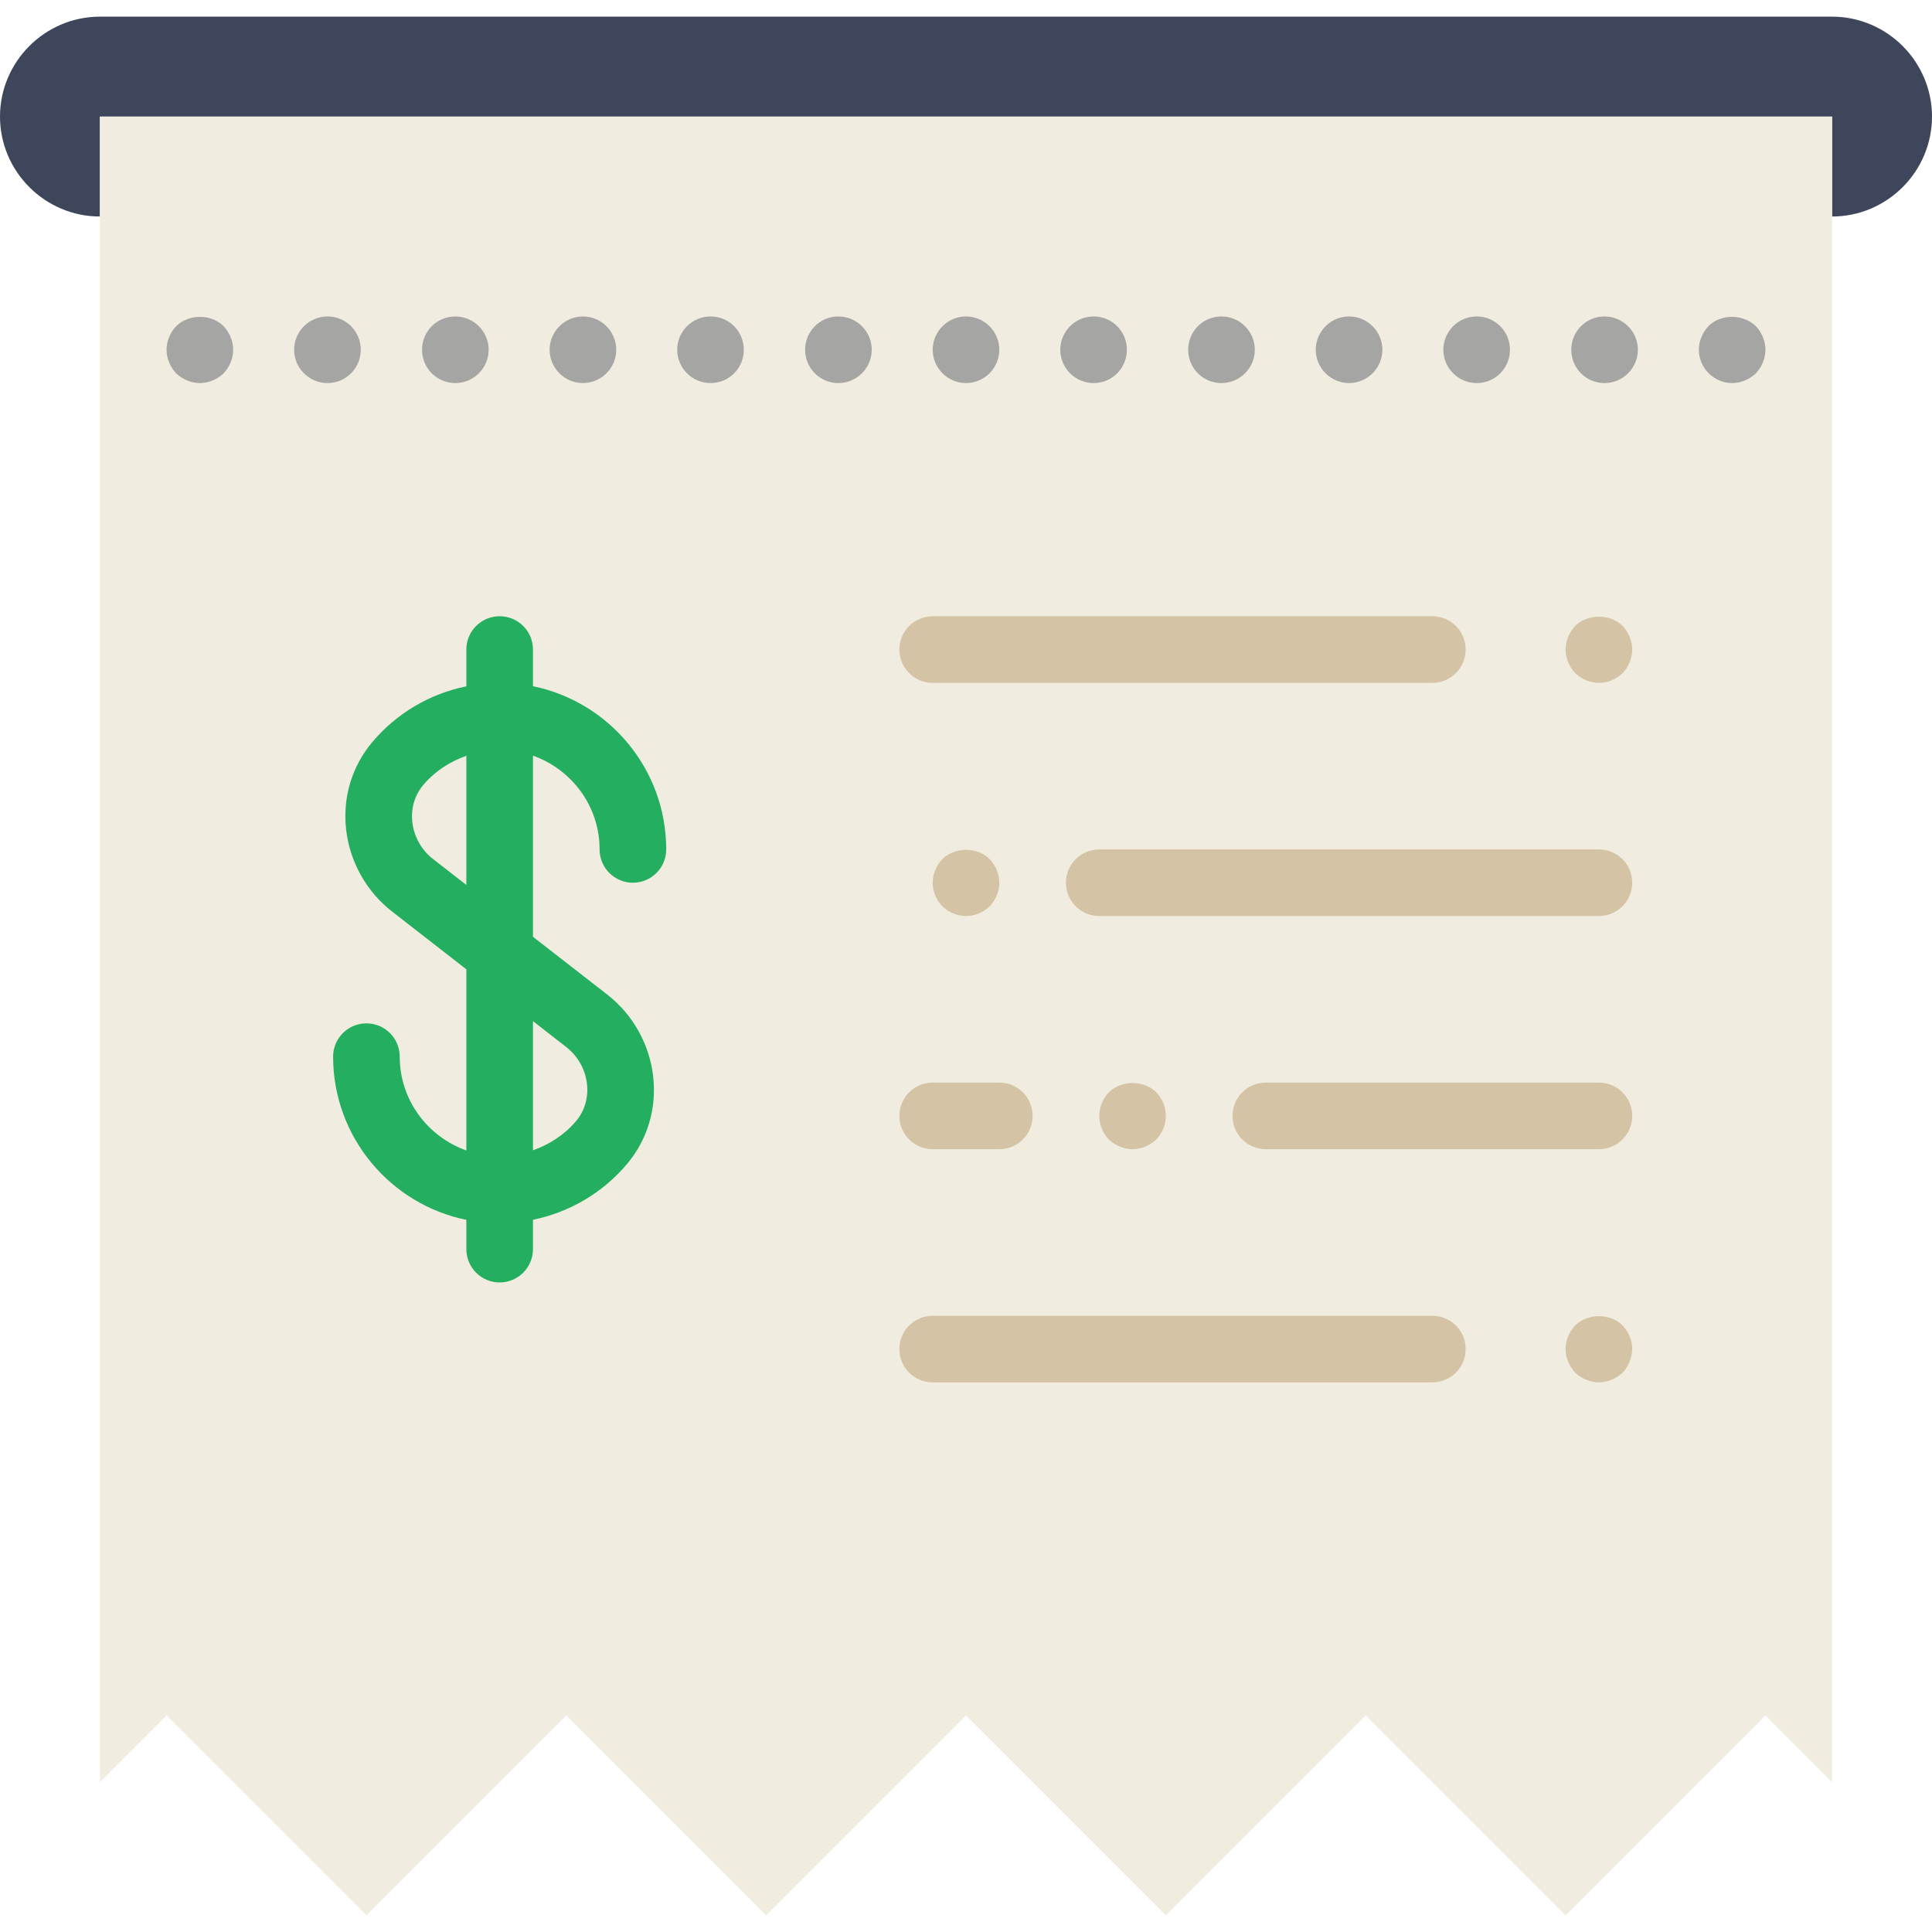
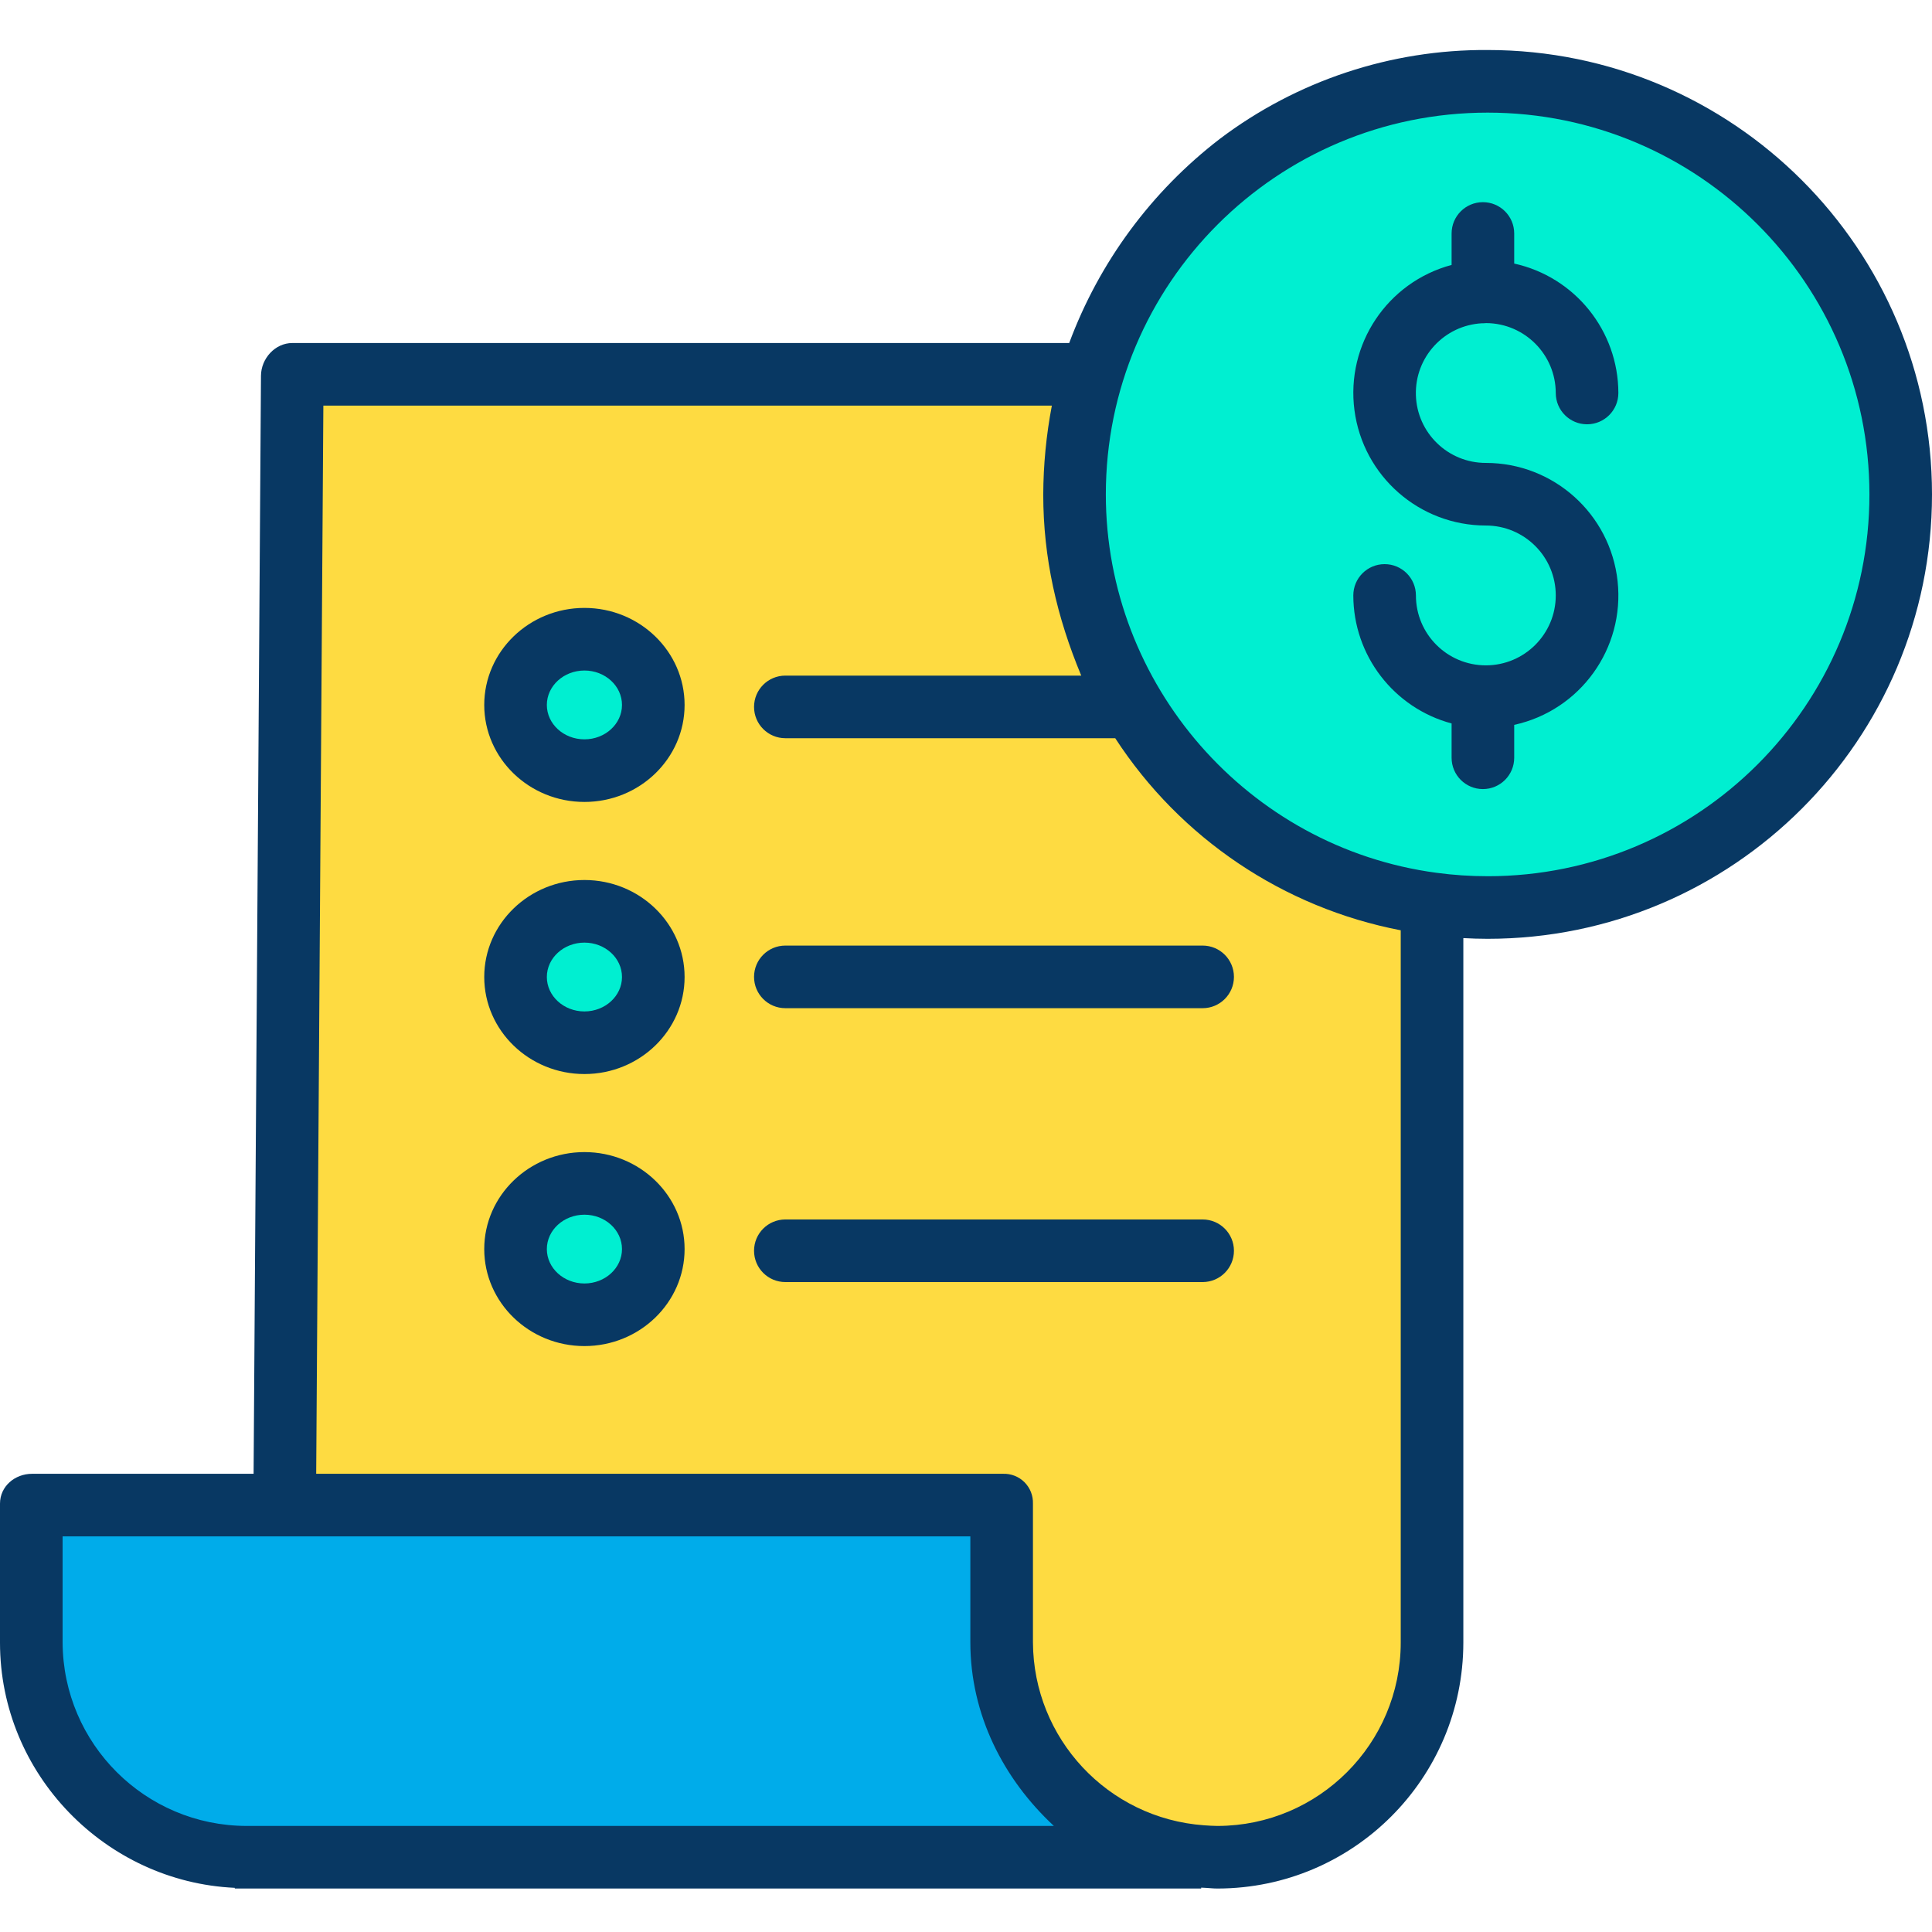
- <svg xmlns="http://www.w3.org/2000/svg" version="1.1" id="Capa_1" x="0px" y="0px" viewBox="0 0 58 58" style="enable-background:new 0 0 58 58;" xml:space="preserve">
-   <g>
-     <path style="fill:#3D465B;" d="M55,0.5H3c-1.65,0-3,1.35-3,3c0,1.65,1.35,3,3,3v-3h52v3c1.65,0,3-1.35,3-3   C58,1.85,56.65,0.5,55,0.5z" />
-     <polygon style="fill:#F0EDE0;" points="5,51.5 11,57.5 17,51.5 23,57.5 29,51.5 35,57.5 41,51.5 47,57.5 53,51.5 55,53.5 55,3.5    3,3.5 3,53.5  " />
-     <path style="fill:#D4C3A5;" d="M43,41.5H28c-0.552,0-1-0.447-1-1s0.448-1,1-1h15c0.552,0,1,0.447,1,1S43.552,41.5,43,41.5z" />
-     <path style="fill:#D4C3A5;" d="M48,41.5c-0.26,0-0.52-0.11-0.71-0.29C47.11,41.02,47,40.76,47,40.5c0-0.271,0.11-0.521,0.29-0.71   c0.38-0.37,1.04-0.37,1.42,0C48.89,39.979,49,40.229,49,40.5c0,0.26-0.11,0.52-0.29,0.71C48.52,41.39,48.26,41.5,48,41.5z" />
-     <path style="fill:#D4C3A5;" d="M48,27.5H33c-0.552,0-1-0.447-1-1s0.448-1,1-1h15c0.552,0,1,0.447,1,1S48.552,27.5,48,27.5z" />
-     <path style="fill:#D4C3A5;" d="M48,34.5H38c-0.552,0-1-0.447-1-1s0.448-1,1-1h10c0.552,0,1,0.447,1,1S48.552,34.5,48,34.5z" />
-     <path style="fill:#D4C3A5;" d="M30,34.5h-2c-0.552,0-1-0.447-1-1s0.448-1,1-1h2c0.552,0,1,0.447,1,1S30.552,34.5,30,34.5z" />
-     <path style="fill:#D4C3A5;" d="M43,20.5H28c-0.552,0-1-0.447-1-1s0.448-1,1-1h15c0.552,0,1,0.447,1,1S43.552,20.5,43,20.5z" />
-     <path style="fill:#D4C3A5;" d="M48,20.5c-0.26,0-0.52-0.11-0.71-0.29C47.11,20.02,47,19.76,47,19.5c0-0.271,0.11-0.521,0.29-0.71   c0.37-0.37,1.05-0.37,1.42,0C48.89,18.979,49,19.24,49,19.5s-0.11,0.52-0.29,0.71C48.52,20.39,48.27,20.5,48,20.5z" />
-     <path style="fill:#D4C3A5;" d="M29,27.5c-0.26,0-0.52-0.11-0.71-0.29C28.11,27.02,28,26.77,28,26.5c0-0.271,0.11-0.521,0.29-0.71   c0.38-0.37,1.05-0.37,1.42,0C29.89,25.979,30,26.229,30,26.5c0,0.27-0.11,0.52-0.29,0.71C29.52,27.39,29.26,27.5,29,27.5z" />
-     <path style="fill:#D4C3A5;" d="M34,34.5c-0.26,0-0.52-0.11-0.71-0.29C33.11,34.02,33,33.76,33,33.5s0.11-0.521,0.29-0.71   c0.38-0.37,1.05-0.37,1.42,0C34.89,32.97,35,33.229,35,33.5c0,0.27-0.11,0.52-0.29,0.71C34.52,34.39,34.26,34.5,34,34.5z" />
-     <path style="fill:#24AE5F;" d="M18,25.5c0,0.553,0.448,1,1,1s1-0.447,1-1c0-2.414-1.721-4.434-4-4.899V19.5c0-0.553-0.448-1-1-1   s-1,0.447-1,1v1.104c-1.091,0.222-2.085,0.801-2.818,1.668c-0.611,0.722-0.894,1.646-0.794,2.603   c0.102,0.979,0.606,1.887,1.383,2.491L14,29.1v5.438c-1.161-0.414-2-1.514-2-2.816c0-0.553-0.448-1-1-1s-1,0.447-1,1   c0,2.414,1.721,4.434,4,4.899V37.5c0,0.553,0.448,1,1,1s1-0.447,1-1v-0.882c1.091-0.222,2.085-0.801,2.819-1.668   c0.611-0.724,0.893-1.648,0.793-2.605c-0.103-0.978-0.606-1.885-1.383-2.488L16,28.123v-5.438C17.161,23.098,18,24.198,18,25.5z    M17.001,31.435c0.349,0.271,0.576,0.68,0.622,1.118c0.043,0.41-0.075,0.803-0.331,1.105c-0.348,0.411-0.798,0.699-1.292,0.875   v-3.878L17.001,31.435z M12.999,25.788c-0.35-0.272-0.576-0.681-0.622-1.12c-0.042-0.409,0.075-0.801,0.331-1.104   c0.348-0.411,0.798-0.699,1.292-0.875v3.877L12.999,25.788z" />
-     <g>
-       <path style="fill:#A5A5A4;" d="M6,11.5c-0.26,0-0.52-0.11-0.71-0.29C5.11,11.02,5,10.76,5,10.5s0.11-0.521,0.29-0.71    c0.38-0.37,1.05-0.37,1.42,0C6.89,9.979,7,10.24,7,10.5s-0.11,0.52-0.29,0.71C6.52,11.39,6.26,11.5,6,11.5z" />
-       <path style="fill:#A5A5A4;" d="M47.17,10.5c0-0.55,0.44-1,1-1l0,0c0.55,0,1,0.45,1,1l0,0c0,0.55-0.45,1-1,1l0,0    C47.61,11.5,47.17,11.05,47.17,10.5z M43.33,10.5c0-0.55,0.45-1,1-1l0,0c0.56,0,1,0.45,1,1l0,0c0,0.55-0.44,1-1,1l0,0    C43.78,11.5,43.33,11.05,43.33,10.5z M39.5,10.5c0-0.55,0.45-1,1-1l0,0c0.55,0,1,0.45,1,1l0,0c0,0.55-0.45,1-1,1l0,0    C39.95,11.5,39.5,11.05,39.5,10.5z M35.67,10.5c0-0.55,0.44-1,1-1l0,0c0.55,0,1,0.45,1,1l0,0c0,0.55-0.45,1-1,1l0,0    C36.11,11.5,35.67,11.05,35.67,10.5z M31.83,10.5c0-0.55,0.45-1,1-1l0,0c0.56,0,1,0.45,1,1l0,0c0,0.55-0.44,1-1,1l0,0    C32.28,11.5,31.83,11.05,31.83,10.5z M28,10.5c0-0.55,0.45-1,1-1l0,0c0.55,0,1,0.45,1,1l0,0c0,0.55-0.45,1-1,1l0,0    C28.45,11.5,28,11.05,28,10.5z M24.17,10.5c0-0.55,0.44-1,1-1l0,0c0.55,0,1,0.45,1,1l0,0c0,0.55-0.45,1-1,1l0,0    C24.61,11.5,24.17,11.05,24.17,10.5z M20.33,10.5c0-0.55,0.45-1,1-1l0,0c0.56,0,1,0.45,1,1l0,0c0,0.55-0.44,1-1,1l0,0    C20.78,11.5,20.33,11.05,20.33,10.5z M16.5,10.5c0-0.55,0.45-1,1-1l0,0c0.55,0,1,0.45,1,1l0,0c0,0.55-0.45,1-1,1l0,0    C16.95,11.5,16.5,11.05,16.5,10.5z M12.67,10.5c0-0.55,0.44-1,1-1l0,0c0.55,0,1,0.45,1,1l0,0c0,0.55-0.45,1-1,1l0,0    C13.11,11.5,12.67,11.05,12.67,10.5z M8.83,10.5c0-0.55,0.45-1,1-1l0,0c0.56,0,1,0.45,1,1l0,0c0,0.55-0.44,1-1,1l0,0    C9.28,11.5,8.83,11.05,8.83,10.5z" />
-       <path style="fill:#A5A5A4;" d="M52,11.5c-0.27,0-0.52-0.11-0.71-0.3C51.11,11.02,51,10.76,51,10.5s0.11-0.521,0.29-0.71    c0.36-0.37,1.04-0.37,1.42,0C52.89,9.979,53,10.24,53,10.5s-0.11,0.52-0.29,0.71C52.52,11.39,52.26,11.5,52,11.5z" />
-     </g>
+ <svg xmlns="http://www.w3.org/2000/svg" height="493pt" viewBox="0 -12 493.78 493" width="493pt">
+   <path d="m380.211 8.391c45.461.031 85.793 29.18 100.086 72.34 14.293 43.156-.668 90.617-37.125 117.777-36.453 27.16-86.211 27.918-123.473 1.871-37.266-26.043-53.656-73.027-40.68-116.598 13.352-44.738 54.5-75.398 101.191-75.391zm0 0" fill="#00efd1" />
+   <path d="m366.039 407.332v.109c-.027 30.234-24.543 54.73-54.777 54.73h-.172c-1.262 0-2.52-.051-3.762-.129-28.727-2.004-51-25.91-50.969-54.711v-35.43h-183.598v-.48l1.938-287.691h204.172l.148.051c-8.801 29.57-4.234 61.508 12.496 87.43 16.73 25.922 43.953 43.234 74.523 47.391zm-216.668-222.762c9.719 0 17.598-7.52 17.598-16.789s-7.879-16.801-17.598-16.801c-9.723 0-17.609 7.523-17.609 16.801 0 9.281 7.879 16.789 17.609 16.789zm0 69.543c9.719 0 17.598-7.52 17.598-16.801s-7.879-16.789-17.598-16.789c-9.723 0-17.609 7.52-17.609 16.789s7.879 16.801 17.609 16.801zm0 69.527c9.719 0 17.598-7.508 17.598-16.789s-7.879-16.789-17.598-16.789c-9.723 0-17.609 7.52-17.609 16.789 0 9.27 7.879 16.789 17.609 16.789zm0 0" fill="#fedb41" />
+   <path d="m307.328 462.043-.008.129h-244.332c-30.234 0-54.75-24.496-54.777-54.73v-35.539h248.148v35.43c-.031 28.801 22.242 52.707 50.969 54.711zm0 0" fill="#00acea" />
+   <path d="m166.969 167.781c0 9.27-7.879 16.789-17.598 16.789-9.723 0-17.609-7.52-17.609-16.789s7.879-16.801 17.609-16.801c9.73 0 17.598 7.523 17.598 16.801zm0 0" fill="#00efd1" />
+   <path d="m166.969 237.312c0 9.281-7.879 16.801-17.598 16.801-9.723 0-17.609-7.52-17.609-16.801s7.879-16.789 17.609-16.789c9.73 0 17.598 7.52 17.598 16.789zm0 0" fill="#00efd1" />
+   <path d="m166.969 306.852c0 9.281-7.879 16.789-17.598 16.789-9.723 0-17.609-7.508-17.609-16.789s7.879-16.789 17.609-16.789c9.73 0 17.598 7.52 17.598 16.789zm0 0" fill="#00efd1" />
+   <g fill="#083863">
+     <path d="m378.801 70.23c.066 0 .133.012.199.012.297 0 .594-.02.891-.055 9.809.09 17.715 8.059 17.73 17.863 0 4.418 3.582 8 8 8 4.418 0 8-3.582 8-8-.023-15.902-11.09-29.656-26.621-33.078v-7.691c0-4.418-3.582-8-8-8s-8 3.582-8 8v8.039c-16.422 4.398-27.043 20.281-24.828 37.137s16.578 29.461 33.578 29.465c9.871 0 17.871 8 17.871 17.871 0 9.867-8 17.867-17.871 17.867s-17.871-8-17.871-17.867c0-4.422-3.582-8-8-8-4.418 0-8 3.578-8 8 .02 15.328 10.316 28.738 25.121 32.719v8.77c0 4.418 3.582 8 8 8s8-3.582 8-8v-8.41c16.895-3.699 28.289-19.535 26.426-36.727-1.863-17.195-16.379-30.227-33.676-30.223-9.688.016-17.621-7.695-17.879-17.379-.258-9.684 7.25-17.809 16.926-18.312zm0 0" />
+     <path d="m380.211.391c-24.711-.156-48.781 7.84-68.488 22.742-17.461 13.43-30.789 31.5-38.457 52.148h-198.566c-4.398 0-7.969 3.965-8 8.363l-1.887 280.637h-56.602c-4.418 0-8.211 3.199-8.211 7.621v35.547c0 33.629 27 61.152 60 62.652v.18h247v-.23c2 .078 2.898.23 4.09.23h.172c34.648-.09 62.703-28.188 62.738-62.84v-180.07c2 .109 4.133.18 6.191.18 62.727.008 113.582-50.84 113.59-113.57.004-62.727-50.844-113.582-113.57-113.59zm-364.211 407.051v-27.16h232v27.043c0 18.488 8.434 34.957 21.352 46.957h-206.363c-25.867-.059-46.844-20.973-46.988-46.84zm295.199 46.84h-.109c-1 0-2.238-.09-3.391-.164-24.551-1.785-43.59-22.168-43.699-46.785v-35.43c.066-2.043-.719-4.023-2.164-5.469-1.449-1.445-3.434-2.223-5.477-2.152h-175.547l1.832-273h186.188c-1.43 7.488-2.164 15.094-2.199 22.715 0 16.199 3.461 31.285 9.711 46.285h-75.625c-4.418 0-8 3.582-8 8s3.582 8 8 8h84.312c16.645 25.598 42.988 43.32 72.969 49.094v182.059c-.027 25.844-20.957 46.793-46.801 46.848zm69.012-242.73c-4.379.004-8.754-.289-13.094-.875h-.012c-48.16-6.457-84.477-48.031-84.477-96.699 0-53.895 43.688-97.582 97.582-97.582 53.891 0 97.578 43.688 97.578 97.582 0 53.891-43.688 97.578-97.578 97.578zm0 0" />
+     <path d="m149.371 212.523c-14.125 0-25.609 11.121-25.609 24.789s11.484 24.801 25.609 24.801c14.121 0 25.598-11.125 25.598-24.801s-11.484-24.789-25.598-24.789zm0 33.59c-5.301 0-9.609-3.949-9.609-8.801s4.309-8.789 9.609-8.789c5.297 0 9.598 3.941 9.598 8.789s-4.305 8.801-9.598 8.801zm0 0" />
+     <path d="m307.371 229.281h-106.652c-4.418 0-8 3.582-8 8s3.582 8 8 8h106.652c4.418 0 8-3.582 8-8s-3.582-8-8-8zm0 0" />
+     <path d="m149.371 142.98c-14.125 0-25.609 11.125-25.609 24.801s11.484 24.789 25.609 24.789c14.121 0 25.598-11.117 25.598-24.789 0-13.668-11.484-24.801-25.598-24.801zm0 33.59c-5.301 0-9.609-3.941-9.609-8.789s4.309-8.801 9.609-8.801c5.297 0 9.598 3.949 9.598 8.801s-4.305 8.789-9.598 8.789zm0 0" />
+     <path d="m149.371 282.062c-14.125 0-25.609 11.121-25.609 24.789 0 13.672 11.484 24.789 25.609 24.789 14.121 0 25.598-11.121 25.598-24.789 0-13.668-11.484-24.789-25.598-24.789zm0 33.578c-5.301 0-9.609-3.941-9.609-8.789 0-4.848 4.309-8.789 9.609-8.789 5.297 0 9.598 3.941 9.598 8.789 0 4.848-4.305 8.789-9.598 8.789zm0 0" />
+     <path d="m307.371 299.281h-106.652c-4.418 0-8 3.582-8 8s3.582 8 8 8h106.652c4.418 0 8-3.582 8-8s-3.582-8-8-8zm0 0" />
  </g>
-   <g>
- </g>
-   <g>
- </g>
-   <g>
- </g>
-   <g>
- </g>
-   <g>
- </g>
-   <g>
- </g>
-   <g>
- </g>
-   <g>
- </g>
-   <g>
- </g>
-   <g>
- </g>
-   <g>
- </g>
-   <g>
- </g>
-   <g>
- </g>
-   <g>
- </g>
-   <g>
- </g>
</svg>
